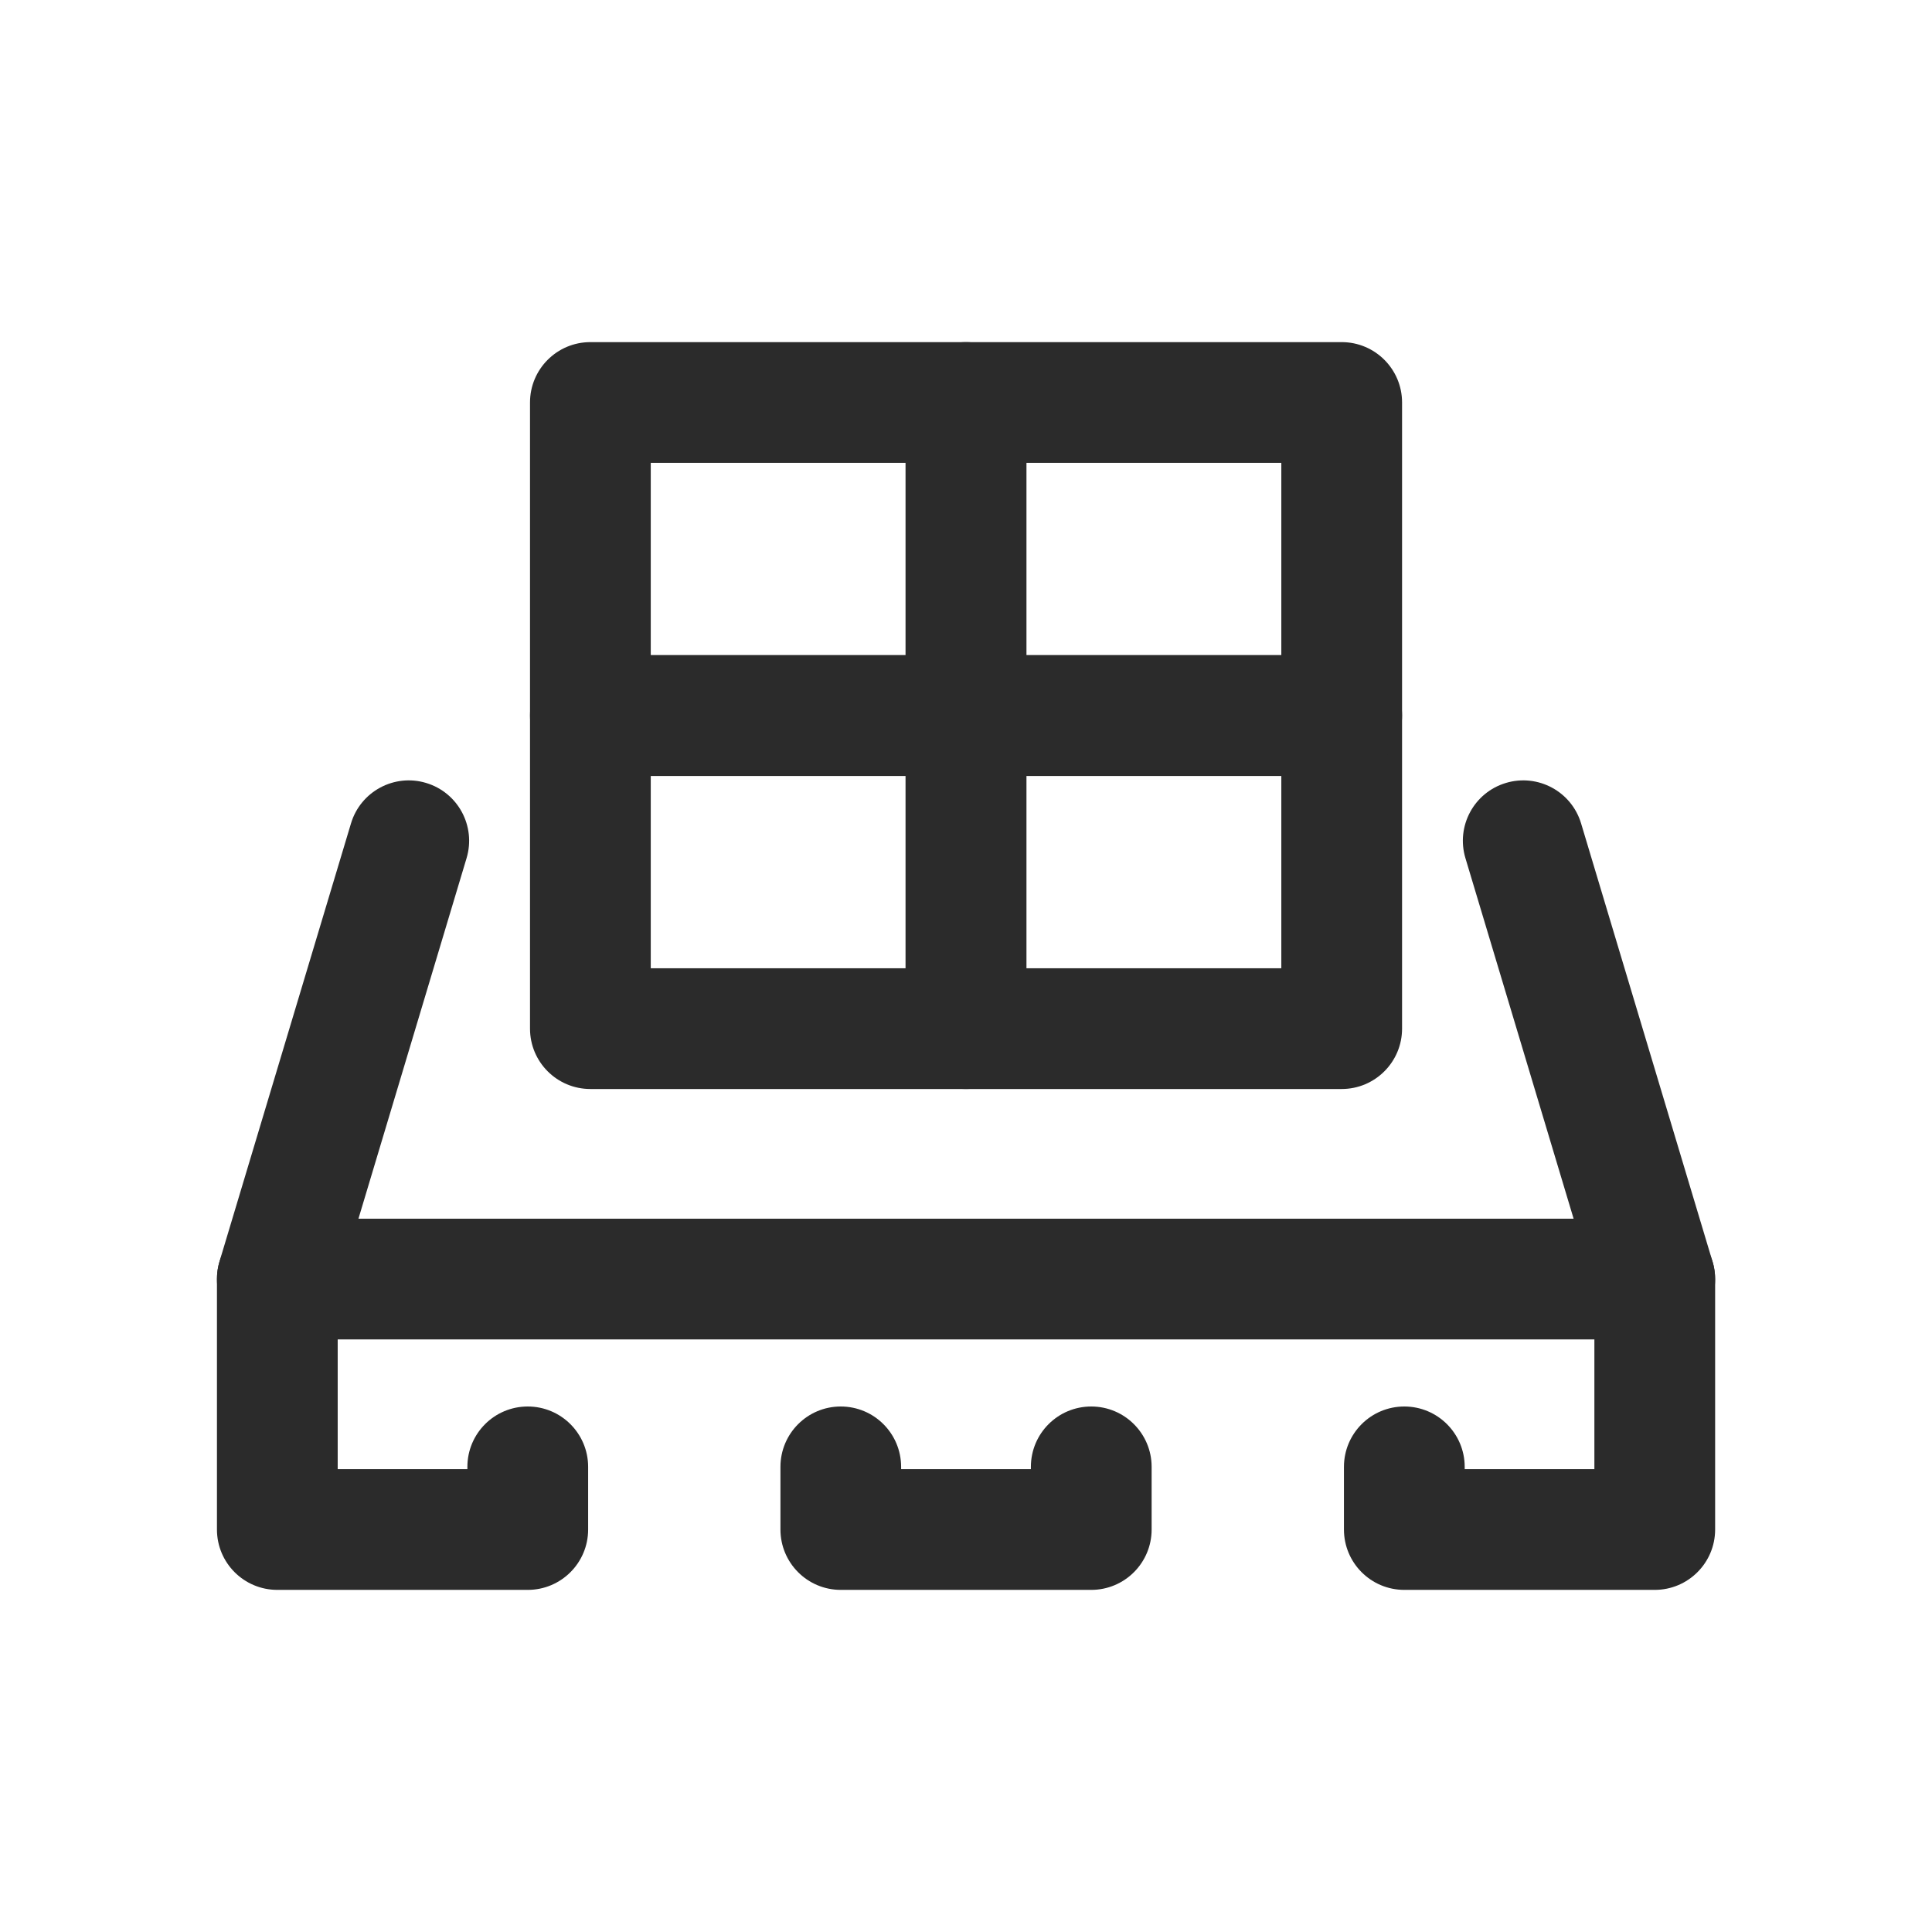
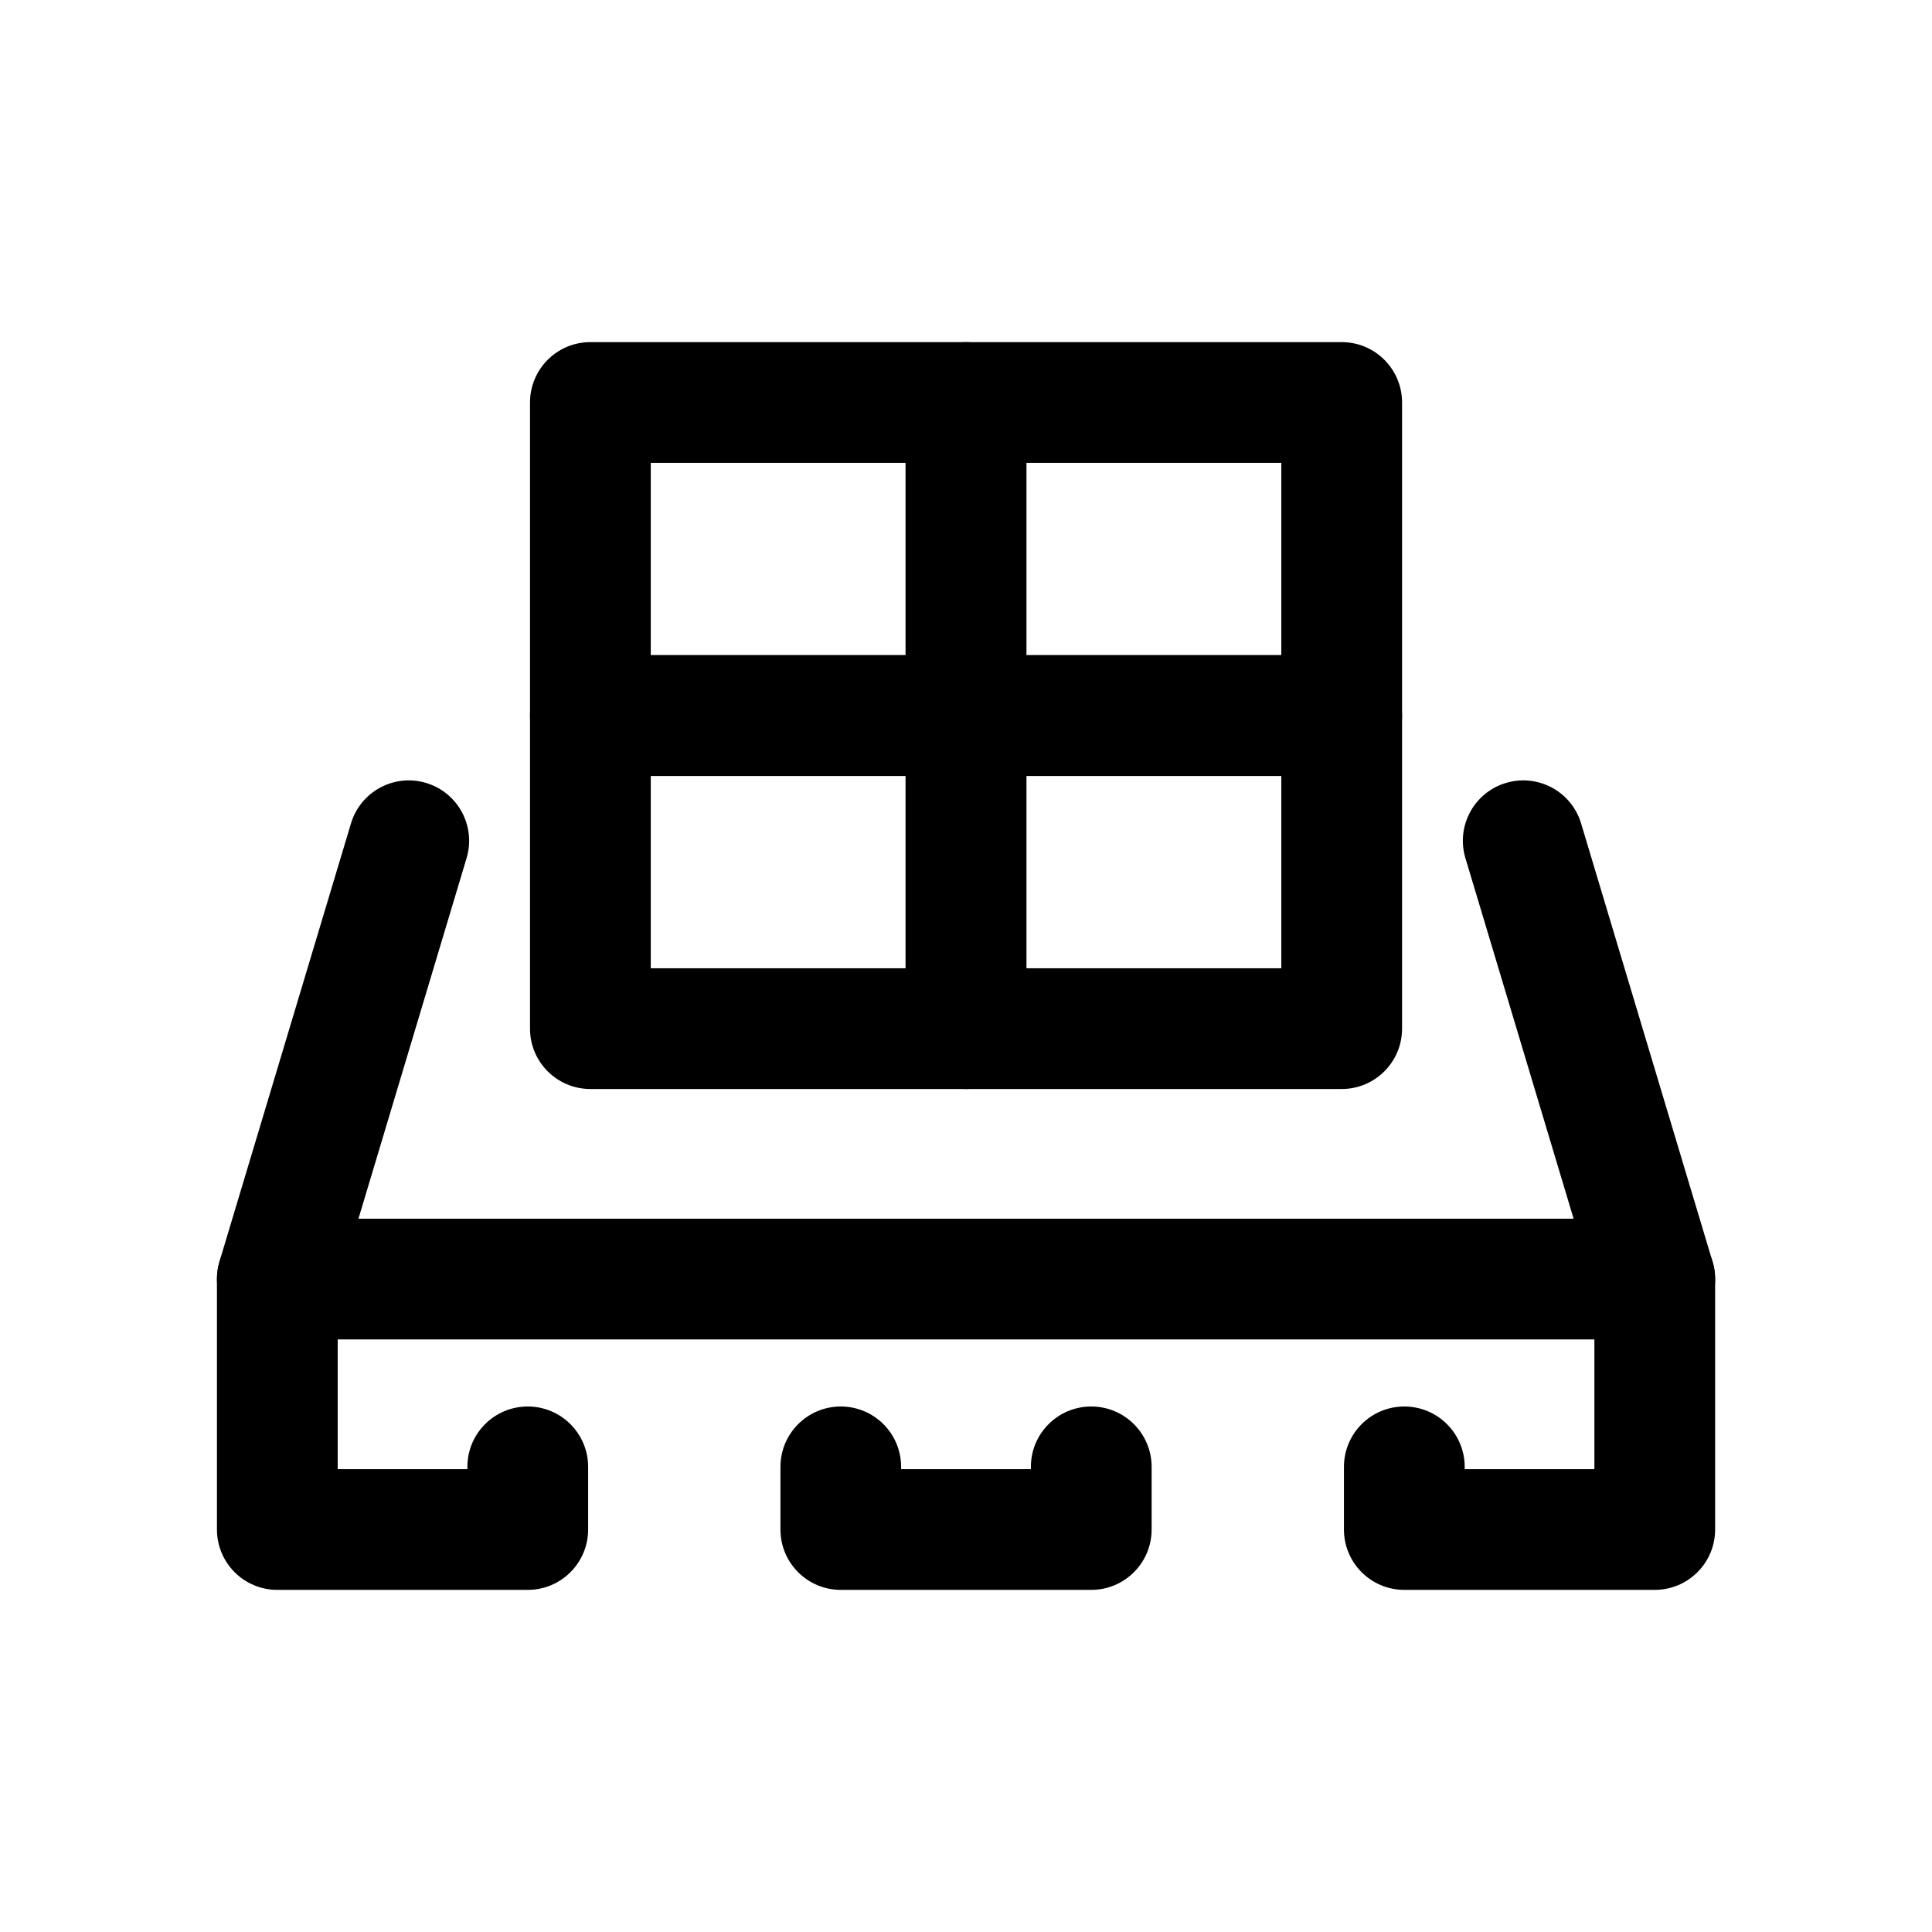
<svg xmlns="http://www.w3.org/2000/svg" width="24" height="24" viewBox="0 0 24 24" fill="none">
-   <path fill-rule="evenodd" clip-rule="evenodd" d="M10.444 17.472C10.859 17.472 11.194 17.808 11.194 18.222V18.25H12.806V18.222C12.806 17.808 13.141 17.472 13.556 17.472C13.97 17.472 14.306 17.808 14.306 18.222V19C14.306 19.414 13.97 19.75 13.556 19.75H10.444C10.03 19.75 9.695 19.414 9.695 19V18.222C9.695 17.808 10.03 17.472 10.444 17.472Z" fill="#2B2B2B" />
-   <path fill-rule="evenodd" clip-rule="evenodd" d="M2.695 15.889C2.695 15.475 3.03 15.139 3.445 15.139H20.556C20.97 15.139 21.306 15.475 21.306 15.889C21.306 16.303 20.97 16.639 20.556 16.639H3.445C3.03 16.639 2.695 16.303 2.695 15.889Z" fill="#2B2B2B" />
-   <path fill-rule="evenodd" clip-rule="evenodd" d="M6.584 8.889C6.584 8.475 6.919 8.139 7.334 8.139H12C12.414 8.139 12.75 8.475 12.75 8.889V12.778C12.75 13.192 12.414 13.528 12 13.528H7.334C6.919 13.528 6.584 13.192 6.584 12.778V8.889ZM8.084 9.639V12.028H11.25V9.639H8.084Z" fill="#2B2B2B" />
-   <path fill-rule="evenodd" clip-rule="evenodd" d="M11.25 8.889C11.25 8.475 11.586 8.139 12 8.139H16.667C17.081 8.139 17.417 8.475 17.417 8.889V12.778C17.417 13.192 17.081 13.528 16.667 13.528H12C11.586 13.528 11.25 13.192 11.25 12.778V8.889ZM12.75 9.639V12.028H15.917V9.639H12.75Z" fill="#2B2B2B" />
-   <path fill-rule="evenodd" clip-rule="evenodd" d="M6.584 5C6.584 4.586 6.919 4.25 7.334 4.25H12C12.414 4.25 12.75 4.586 12.75 5V8.889C12.75 9.303 12.414 9.639 12 9.639H7.334C6.919 9.639 6.584 9.303 6.584 8.889V5ZM8.084 5.75V8.139H11.25V5.75H8.084Z" fill="#2B2B2B" />
-   <path fill-rule="evenodd" clip-rule="evenodd" d="M11.25 5C11.25 4.586 11.586 4.25 12 4.25H16.667C17.081 4.25 17.417 4.586 17.417 5V8.889C17.417 9.303 17.081 9.639 16.667 9.639H12C11.586 9.639 11.25 9.303 11.25 8.889V5ZM12.75 5.75V8.139H15.917V5.75H12.75Z" fill="#2B2B2B" />
-   <path fill-rule="evenodd" clip-rule="evenodd" d="M18.707 9.726C19.104 9.607 19.522 9.832 19.641 10.229L21.274 15.673C21.295 15.743 21.306 15.816 21.306 15.889L21.306 19C21.306 19.414 20.97 19.75 20.556 19.75H17.445C17.03 19.75 16.695 19.414 16.695 19V18.222C16.695 17.808 17.03 17.472 17.445 17.472C17.859 17.472 18.195 17.808 18.195 18.222V18.25H19.806V15.999L18.204 10.66C18.085 10.263 18.31 9.845 18.707 9.726Z" fill="#2B2B2B" />
-   <path fill-rule="evenodd" clip-rule="evenodd" d="M5.293 9.726C5.69 9.845 5.915 10.263 5.796 10.66L4.195 15.999V18.25H5.806V18.222C5.806 17.808 6.141 17.472 6.556 17.472C6.97 17.472 7.306 17.808 7.306 18.222V19C7.306 19.414 6.97 19.75 6.556 19.75H3.445C3.03 19.75 2.695 19.414 2.695 19V15.889C2.695 15.816 2.705 15.743 2.726 15.673L4.36 10.229C4.479 9.832 4.897 9.607 5.293 9.726Z" fill="#2B2B2B" />
+   <path fill-rule="evenodd" clip-rule="evenodd" d="M10.444 17.472C10.859 17.472 11.194 17.808 11.194 18.222V18.25H12.806V18.222C12.806 17.808 13.141 17.472 13.556 17.472C13.97 17.472 14.306 17.808 14.306 18.222V19C14.306 19.414 13.97 19.75 13.556 19.75H10.444C10.03 19.75 9.695 19.414 9.695 19V18.222C9.695 17.808 10.03 17.472 10.444 17.472Z" fill="currentColor" />
+   <path fill-rule="evenodd" clip-rule="evenodd" d="M2.695 15.889C2.695 15.475 3.03 15.139 3.445 15.139H20.556C20.97 15.139 21.306 15.475 21.306 15.889C21.306 16.303 20.97 16.639 20.556 16.639H3.445C3.03 16.639 2.695 16.303 2.695 15.889Z" fill="currentColor" />
+   <path fill-rule="evenodd" clip-rule="evenodd" d="M6.584 8.889C6.584 8.475 6.919 8.139 7.334 8.139H12C12.414 8.139 12.75 8.475 12.75 8.889V12.778C12.75 13.192 12.414 13.528 12 13.528H7.334C6.919 13.528 6.584 13.192 6.584 12.778V8.889ZM8.084 9.639V12.028H11.25V9.639H8.084Z" fill="currentColor" />
+   <path fill-rule="evenodd" clip-rule="evenodd" d="M11.25 8.889C11.25 8.475 11.586 8.139 12 8.139H16.667C17.081 8.139 17.417 8.475 17.417 8.889V12.778C17.417 13.192 17.081 13.528 16.667 13.528H12C11.586 13.528 11.25 13.192 11.25 12.778V8.889ZM12.75 9.639V12.028H15.917V9.639H12.75Z" fill="currentColor" />
+   <path fill-rule="evenodd" clip-rule="evenodd" d="M6.584 5C6.584 4.586 6.919 4.25 7.334 4.25H12C12.414 4.25 12.75 4.586 12.75 5V8.889C12.75 9.303 12.414 9.639 12 9.639H7.334C6.919 9.639 6.584 9.303 6.584 8.889V5ZM8.084 5.75V8.139H11.25V5.75H8.084Z" fill="currentColor" />
+   <path fill-rule="evenodd" clip-rule="evenodd" d="M11.25 5C11.25 4.586 11.586 4.25 12 4.25H16.667C17.081 4.25 17.417 4.586 17.417 5V8.889C17.417 9.303 17.081 9.639 16.667 9.639H12C11.586 9.639 11.25 9.303 11.25 8.889V5ZM12.75 5.75V8.139H15.917V5.75H12.75Z" fill="currentColor" />
+   <path fill-rule="evenodd" clip-rule="evenodd" d="M18.707 9.726C19.104 9.607 19.522 9.832 19.641 10.229L21.274 15.673C21.295 15.743 21.306 15.816 21.306 15.889L21.306 19C21.306 19.414 20.97 19.75 20.556 19.75H17.445C17.03 19.75 16.695 19.414 16.695 19V18.222C16.695 17.808 17.03 17.472 17.445 17.472C17.859 17.472 18.195 17.808 18.195 18.222V18.25H19.806V15.999L18.204 10.66C18.085 10.263 18.31 9.845 18.707 9.726Z" fill="currentColor" />
+   <path fill-rule="evenodd" clip-rule="evenodd" d="M5.293 9.726C5.69 9.845 5.915 10.263 5.796 10.66L4.195 15.999V18.25H5.806V18.222C5.806 17.808 6.141 17.472 6.556 17.472C6.97 17.472 7.306 17.808 7.306 18.222V19C7.306 19.414 6.97 19.75 6.556 19.75H3.445C3.03 19.75 2.695 19.414 2.695 19V15.889C2.695 15.816 2.705 15.743 2.726 15.673L4.36 10.229C4.479 9.832 4.897 9.607 5.293 9.726Z" fill="currentColor" />
</svg>
